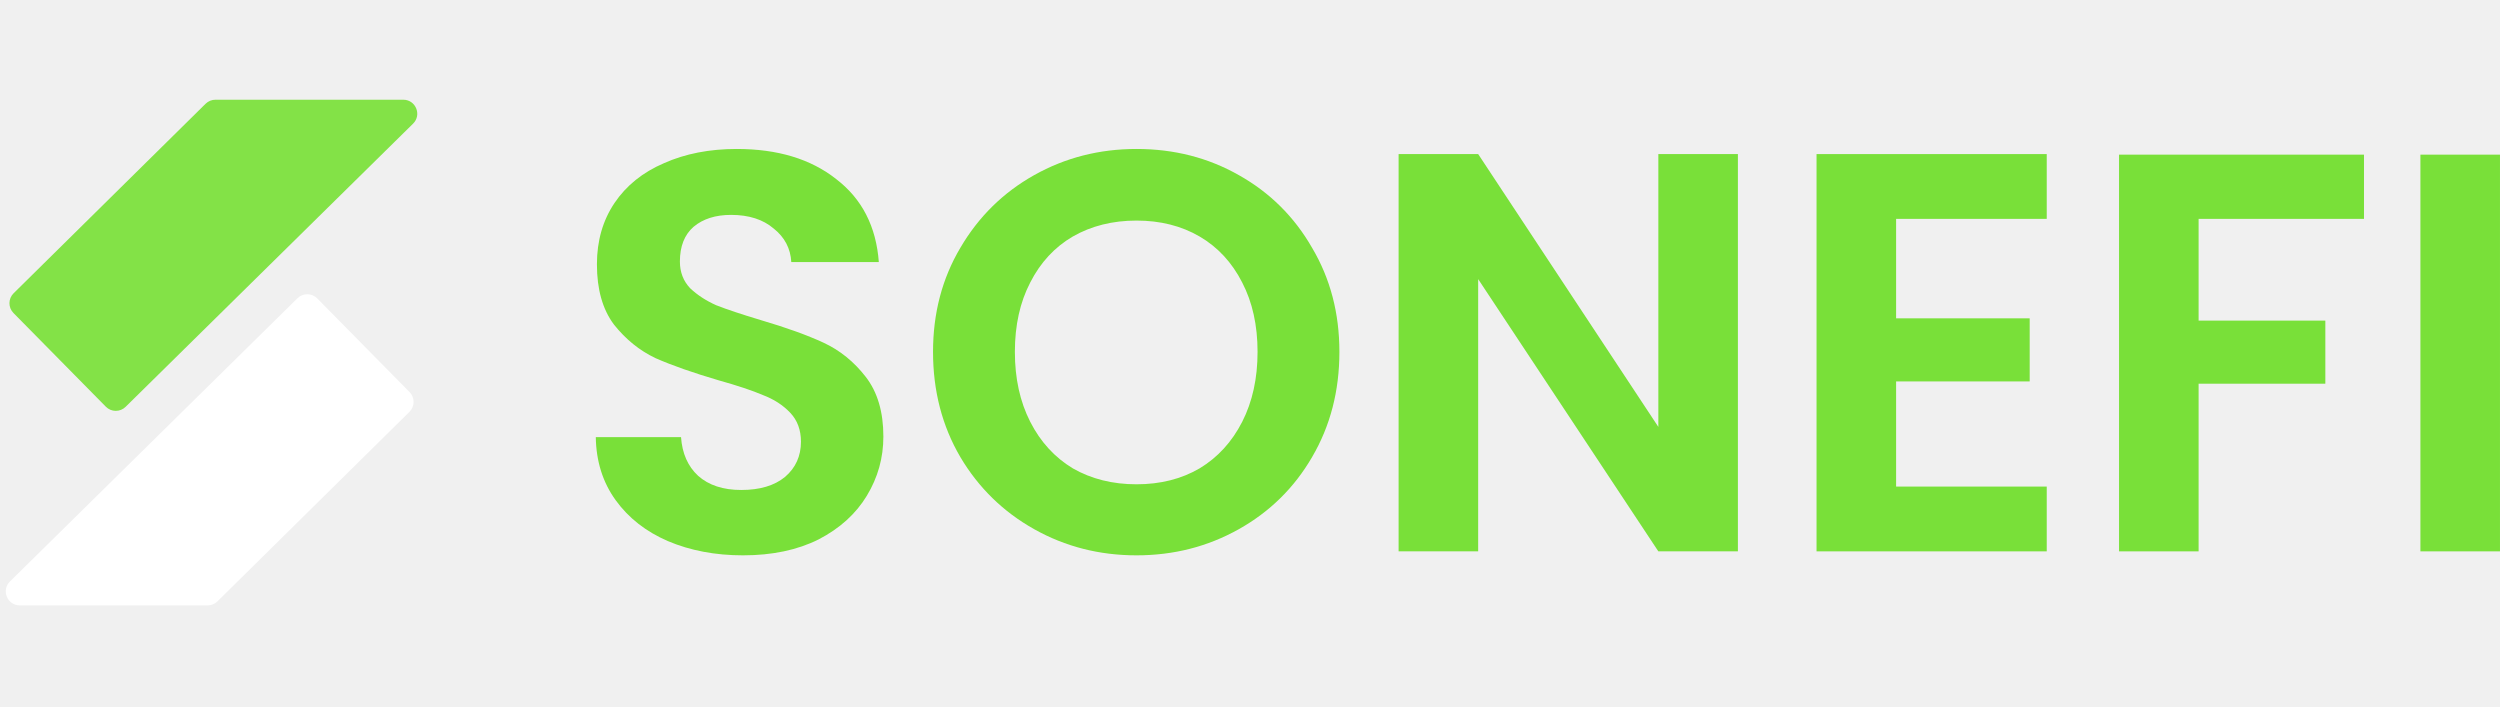
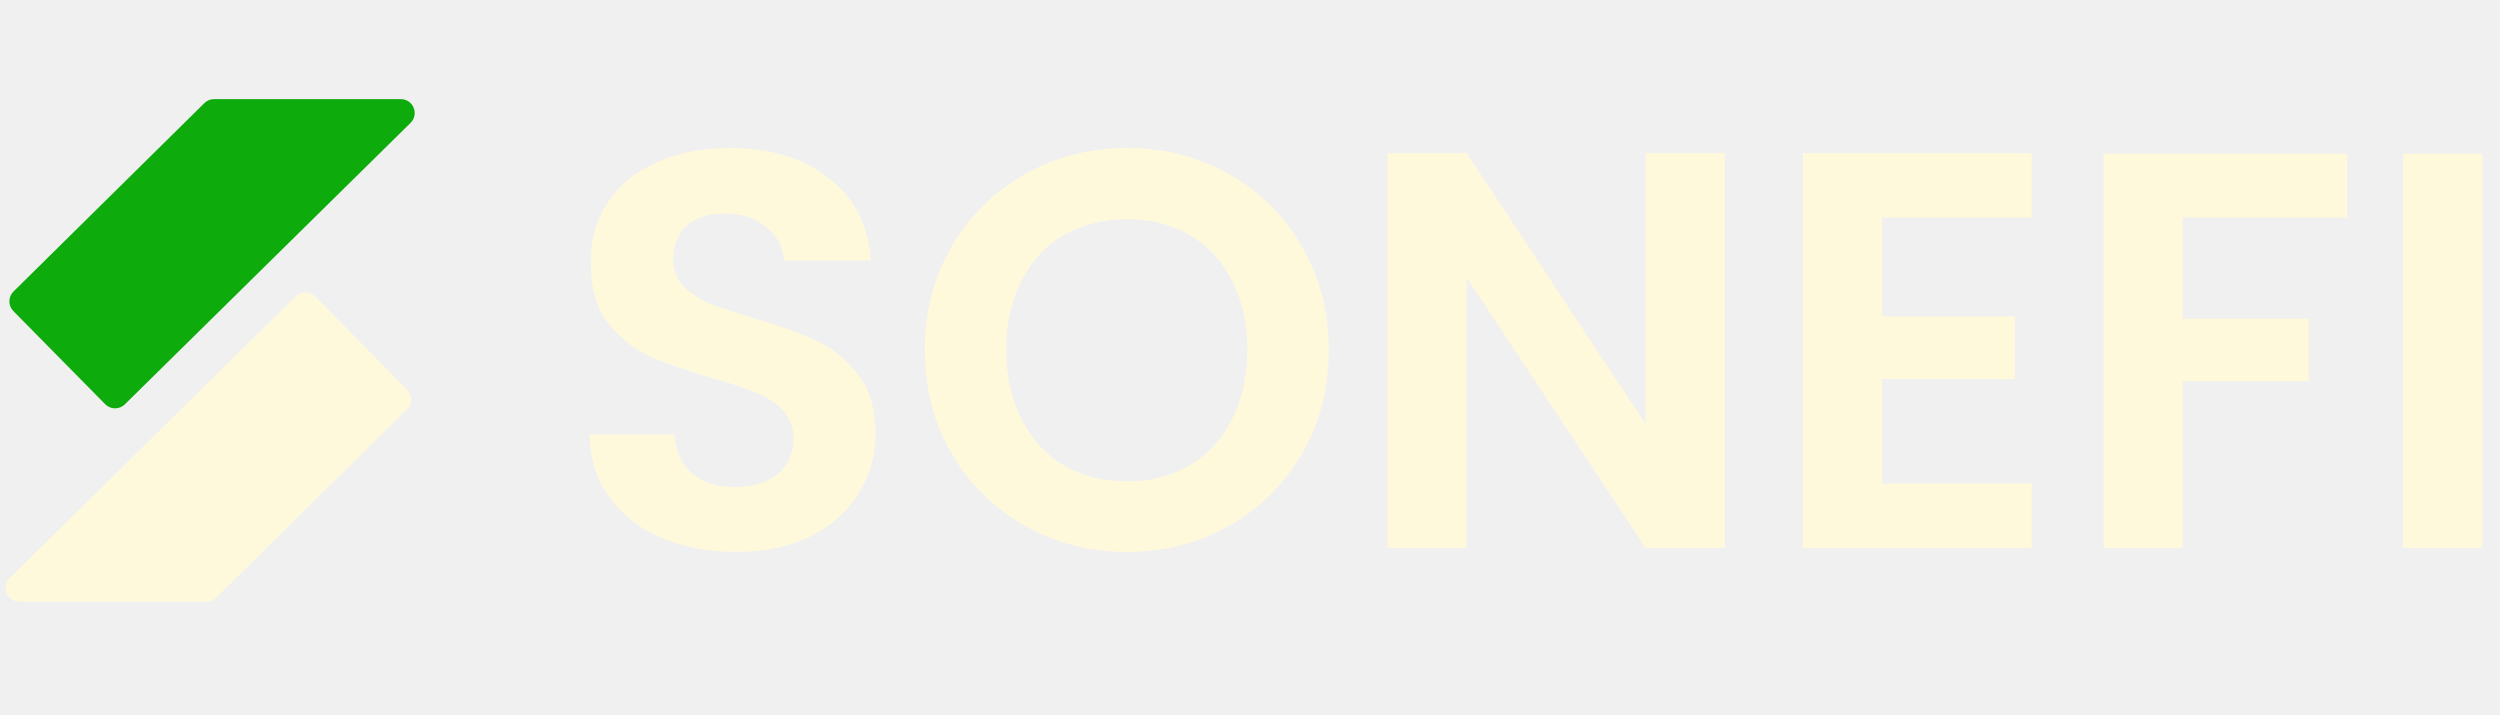
- <svg xmlns="http://www.w3.org/2000/svg" width="1324" height="374" viewBox="0 0 1324 374" fill="none">
-   <path d="M1323.99 81.902V292H1281.85V81.902H1323.99Z" fill="#79E039" />
-   <path d="M1251.97 81.902V115.915H1164.38V169.794H1231.5V203.205H1164.38V292H1122.24V81.902H1251.97Z" fill="#79E039" />
-   <path d="M1004.18 115.915V168.59H1074.92V202.001H1004.18V257.686H1083.95V292H962.04V81.601H1083.95V115.915H1004.18Z" fill="#79E039" />
-   <path d="M920.396 292H878.256L782.839 147.821V292H740.699V81.601H782.839L878.256 226.081V81.601H920.396V292Z" fill="#79E039" />
-   <path d="M601.891 294.107C582.225 294.107 564.165 289.492 547.711 280.261C531.256 271.03 518.213 258.288 508.581 242.034C498.949 225.579 494.133 207.018 494.133 186.349C494.133 165.881 498.949 147.52 508.581 131.266C518.213 114.811 531.256 101.969 547.711 92.738C564.165 83.507 582.225 78.892 601.891 78.892C621.757 78.892 639.817 83.507 656.071 92.738C672.525 101.969 685.468 114.811 694.9 131.266C704.532 147.52 709.348 165.881 709.348 186.349C709.348 207.018 704.532 225.579 694.9 242.034C685.468 258.288 672.525 271.03 656.071 280.261C639.616 289.492 621.556 294.107 601.891 294.107ZM601.891 256.482C614.533 256.482 625.67 253.673 635.302 248.054C644.934 242.235 652.459 234.007 657.877 223.372C663.295 212.737 666.004 200.396 666.004 186.349C666.004 172.302 663.295 160.062 657.877 149.627C652.459 138.992 644.934 130.865 635.302 125.246C625.67 119.627 614.533 116.818 601.891 116.818C589.249 116.818 578.011 119.627 568.179 125.246C558.547 130.865 551.022 138.992 545.604 149.627C540.186 160.062 537.477 172.302 537.477 186.349C537.477 200.396 540.186 212.737 545.604 223.372C551.022 234.007 558.547 242.235 568.179 248.054C578.011 253.673 589.249 256.482 601.891 256.482Z" fill="#79E039" />
-   <path d="M393.486 294.107C378.838 294.107 365.594 291.599 353.754 286.582C342.116 281.565 332.885 274.341 326.062 264.91C319.24 255.479 315.728 244.342 315.527 231.499H360.677C361.279 240.128 364.289 246.95 369.707 251.967C375.326 256.984 382.951 259.492 392.583 259.492C402.416 259.492 410.142 257.184 415.76 252.569C421.379 247.753 424.188 241.532 424.188 233.907C424.188 227.686 422.282 222.569 418.469 218.556C414.657 214.543 409.841 211.432 404.021 209.225C398.403 206.817 390.577 204.208 380.543 201.399C366.898 197.386 355.761 193.473 347.132 189.66C338.704 185.647 331.38 179.727 325.159 171.901C319.139 163.874 316.129 153.239 316.129 139.995C316.129 127.554 319.24 116.718 325.46 107.487C331.681 98.256 340.41 91.233 351.647 86.417C362.885 81.4 375.727 78.892 390.175 78.892C411.847 78.892 429.406 84.21 442.85 94.845C456.496 105.28 464.021 119.928 465.425 138.791H419.071C418.67 131.567 415.56 125.647 409.74 121.032C404.122 116.216 396.597 113.808 387.165 113.808C378.938 113.808 372.316 115.915 367.299 120.129C362.483 124.343 360.075 130.463 360.075 138.49C360.075 144.109 361.881 148.824 365.493 152.637C369.306 156.249 373.921 159.259 379.339 161.667C384.958 163.874 392.784 166.483 402.817 169.493C416.463 173.506 427.6 177.52 436.228 181.533C444.857 185.546 452.282 191.566 458.502 199.593C464.723 207.62 467.833 218.155 467.833 231.198C467.833 242.435 464.924 252.87 459.104 262.502C453.285 272.134 444.757 279.86 433.519 285.679C422.282 291.298 408.938 294.107 393.486 294.107Z" fill="#79E039" />
-   <path d="M108.888 54.946C110.274 53.578 112.142 52.811 114.09 52.811L213.567 52.811C220.191 52.811 223.482 60.842 218.764 65.49L66.517 215.467C63.604 218.336 58.918 218.302 56.048 215.391L7.137 165.779C4.268 162.868 4.3 158.183 7.209 155.311L108.888 54.946Z" fill="#83E247" />
-   <path d="M115.161 318.479C113.775 319.847 111.906 320.614 109.959 320.614L10.481 320.614C3.858 320.614 0.567 312.583 5.285 307.935L157.532 157.957C160.445 155.088 165.131 155.123 168.001 158.034L216.911 207.646C219.781 210.557 219.749 215.242 216.84 218.114L115.161 318.479Z" fill="white" />
+ <svg xmlns="http://www.w3.org/2000/svg" width="133" height="38" viewBox="0 0 133 38" fill="none">
+   <path d="M132.053 8.177V29.153H127.846V8.177H132.053Z" fill="#FFF9DC" />
+   <path d="M124.863 8.177V11.573H116.118V16.952H122.82V20.288H116.118V29.153H111.911V8.177H124.863Z" fill="#FFF9DC" />
+   <path d="M100.122 11.573V16.832H107.184V20.167H100.122V25.727H108.086V29.153H95.915V8.147H108.086V11.573H100.122Z" fill="#FFF9DC" />
+   <path d="M91.759 29.153H87.552L78.026 14.758V29.153H73.818V8.147H78.026L87.552 22.572V8.147H91.759V29.153Z" fill="#FFF9DC" />
+   <path d="M59.96 29.363C57.996 29.363 56.193 28.902 54.55 27.981C52.907 27.059 51.605 25.787 50.644 24.164C49.682 22.521 49.201 20.668 49.201 18.605C49.201 16.561 49.682 14.728 50.644 13.105C51.605 11.462 52.907 10.18 54.55 9.259C56.193 8.337 57.996 7.876 59.96 7.876C61.943 7.876 63.746 8.337 65.369 9.259C67.012 10.18 68.304 11.462 69.246 13.105C70.207 14.728 70.688 16.561 70.688 18.605C70.688 20.668 70.207 22.521 69.246 24.164C68.304 25.787 67.012 27.059 65.369 27.981C63.726 28.902 61.923 29.363 59.96 29.363ZM59.96 25.607C61.222 25.607 62.334 25.326 63.295 24.765C64.257 24.184 65.008 23.363 65.549 22.301C66.09 21.239 66.361 20.007 66.361 18.605C66.361 17.202 66.09 15.98 65.549 14.938C65.008 13.877 64.257 13.065 63.295 12.504C62.334 11.943 61.222 11.663 59.96 11.663C58.697 11.663 57.575 11.943 56.594 12.504C55.632 13.065 54.881 13.877 54.34 14.938C53.799 15.98 53.529 17.202 53.529 18.605C53.529 20.007 53.799 21.239 54.34 22.301C54.881 23.363 55.632 24.184 56.594 24.765C57.575 25.326 58.697 25.607 59.96 25.607Z" fill="#FFF9DC" />
+   <path d="M39.151 29.363C37.689 29.363 36.367 29.113 35.185 28.612C34.023 28.111 33.101 27.39 32.42 26.448C31.739 25.506 31.388 24.395 31.368 23.112H35.876C35.936 23.974 36.236 24.655 36.777 25.156C37.338 25.657 38.1 25.907 39.061 25.907C40.043 25.907 40.814 25.677 41.375 25.216C41.936 24.735 42.217 24.114 42.217 23.353C42.217 22.732 42.026 22.221 41.646 21.82C41.265 21.419 40.784 21.109 40.203 20.889C39.642 20.648 38.861 20.388 37.859 20.107C36.497 19.706 35.385 19.316 34.524 18.935C33.682 18.535 32.951 17.944 32.33 17.162C31.729 16.361 31.428 15.299 31.428 13.977C31.428 12.735 31.739 11.653 32.36 10.731C32.981 9.81 33.852 9.108 34.974 8.628C36.096 8.127 37.379 7.876 38.821 7.876C40.985 7.876 42.738 8.407 44.08 9.469C45.442 10.511 46.194 11.973 46.334 13.857H41.706C41.666 13.135 41.355 12.544 40.774 12.083C40.213 11.603 39.462 11.362 38.52 11.362C37.699 11.362 37.038 11.573 36.537 11.993C36.056 12.414 35.816 13.025 35.816 13.826C35.816 14.387 35.996 14.858 36.357 15.239C36.737 15.6 37.198 15.9 37.739 16.14C38.3 16.361 39.081 16.621 40.083 16.922C41.446 17.322 42.557 17.723 43.419 18.124C44.28 18.524 45.022 19.125 45.643 19.927C46.264 20.728 46.574 21.78 46.574 23.082C46.574 24.204 46.284 25.246 45.703 26.208C45.122 27.169 44.27 27.941 43.148 28.522C42.026 29.083 40.694 29.363 39.151 29.363Z" fill="#FFF9DC" />
+   <path d="M10.871 5.486C11.009 5.349 11.196 5.273 11.39 5.273L21.322 5.273C21.983 5.273 22.312 6.074 21.841 6.538L6.641 21.512C6.35 21.799 5.882 21.795 5.596 21.504L0.712 16.551C0.426 16.261 0.429 15.793 0.72 15.506L10.871 5.486Z" fill="#0DAB0C" />
+   <path d="M11.498 31.797C11.36 31.933 11.173 32.01 10.979 32.01L1.047 32.01C0.386 32.01 0.057 31.208 0.528 30.744L15.728 15.77C16.019 15.484 16.487 15.487 16.774 15.778L21.657 20.731C21.943 21.022 21.94 21.49 21.65 21.776L11.498 31.797Z" fill="#FFF9DC" />
</svg>
